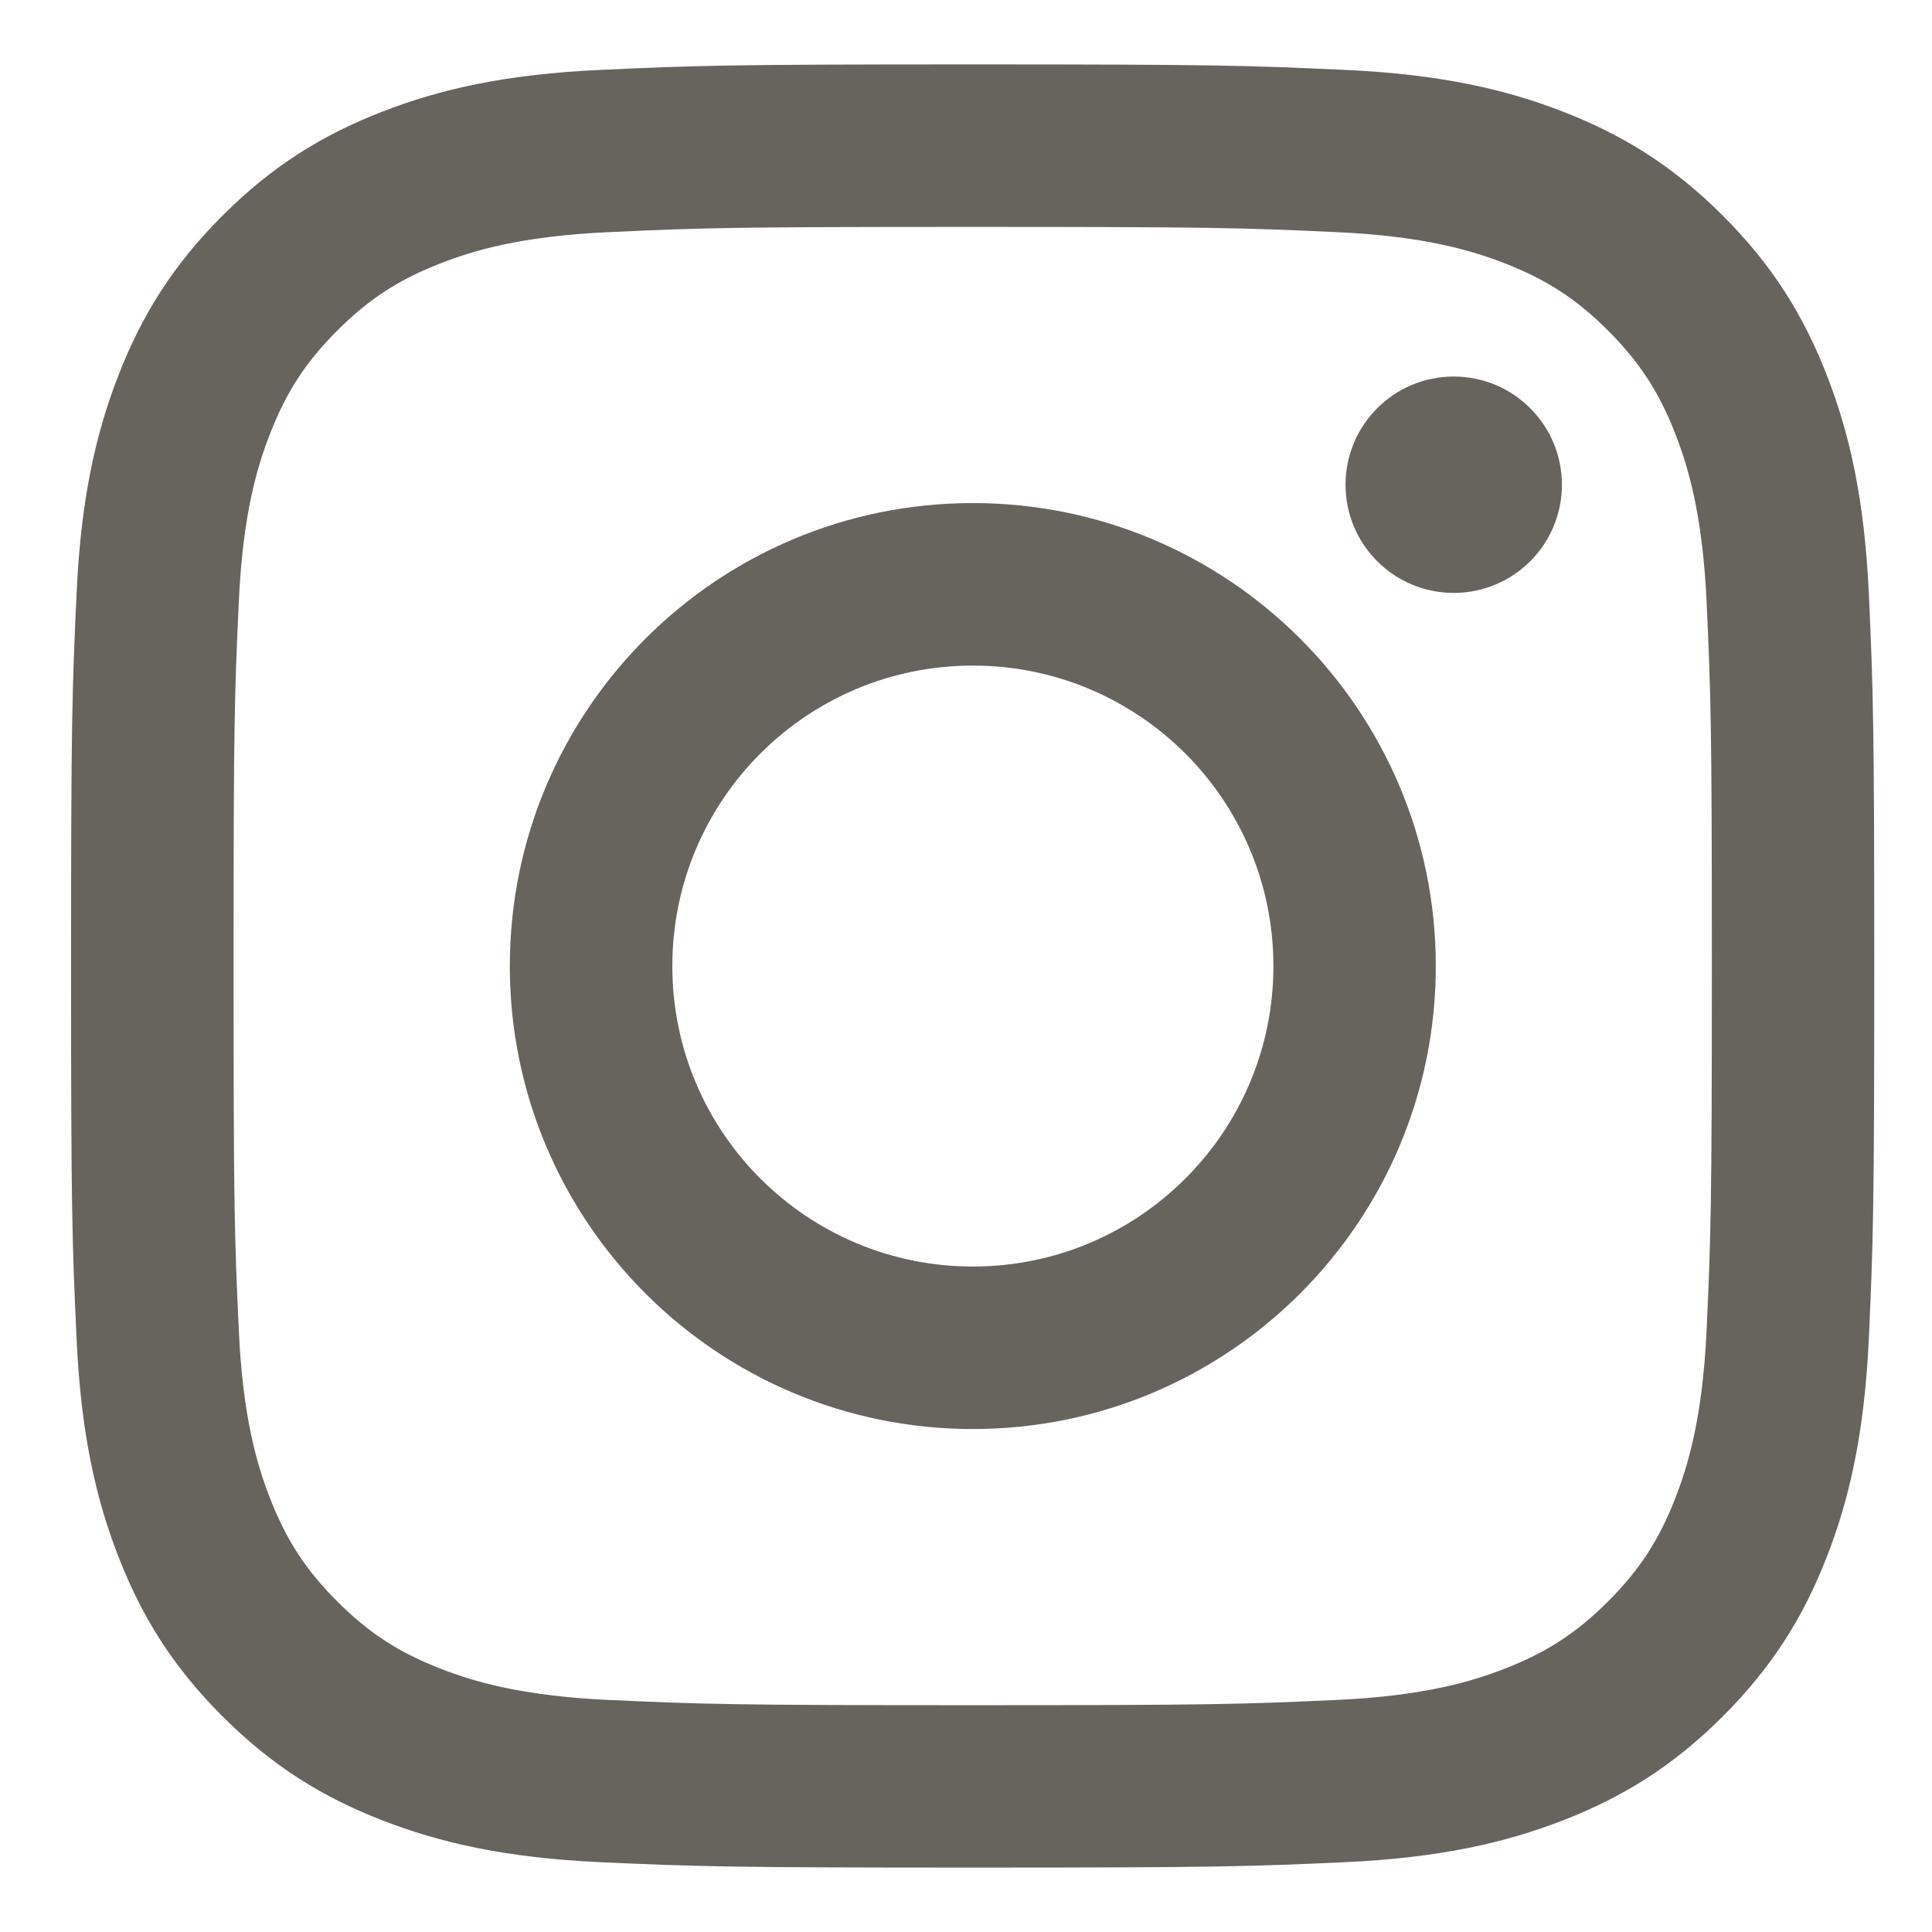
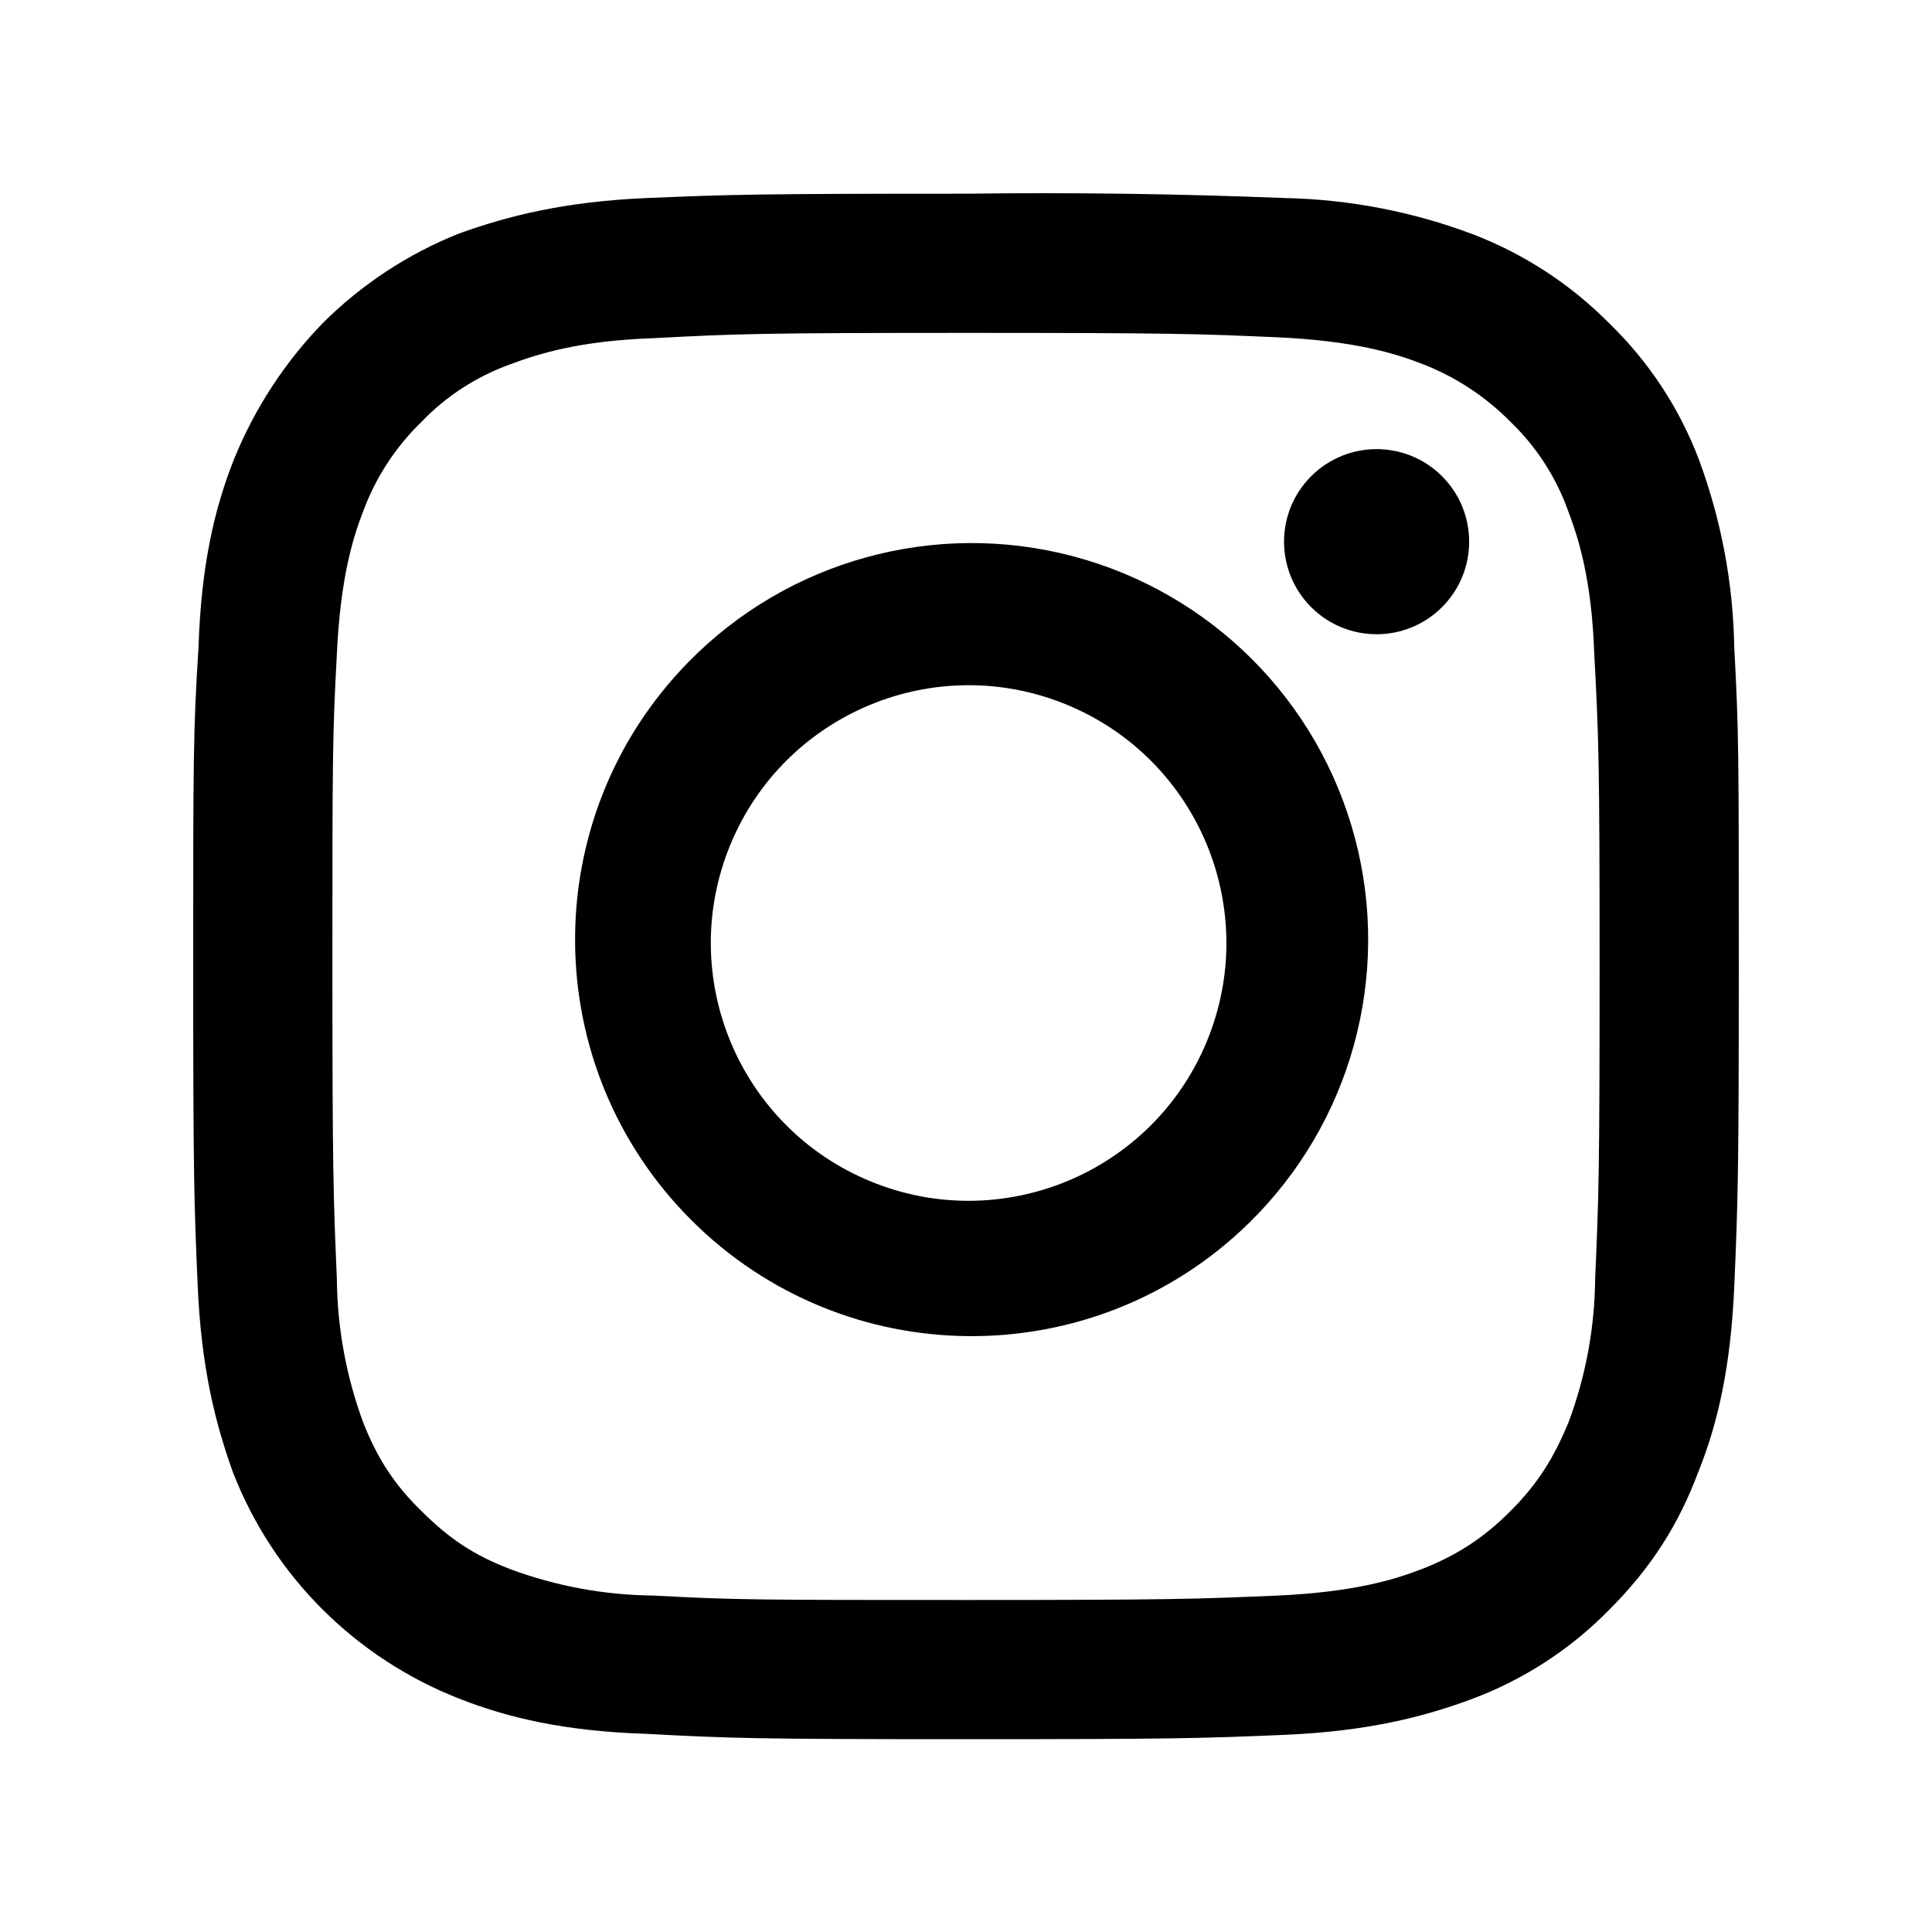
- <svg xmlns="http://www.w3.org/2000/svg" width="18" height="18" viewBox="0 0 18 18" fill="none">
-   <path d="M9.062 0.6C6.781 0.6 6.495 0.61 5.599 0.651C4.705 0.691 4.094 0.833 3.56 1.041C3.007 1.256 2.539 1.543 2.072 2.01C1.605 2.477 1.318 2.945 1.103 3.498C0.895 4.032 0.753 4.643 0.713 5.537C0.672 6.433 0.662 6.719 0.662 9C0.662 11.281 0.672 11.568 0.713 12.463C0.753 13.357 0.895 13.968 1.103 14.502C1.318 15.055 1.605 15.523 2.072 15.99C2.539 16.457 3.007 16.744 3.56 16.959C4.094 17.167 4.705 17.309 5.599 17.35C6.495 17.39 6.781 17.4 9.062 17.4C11.343 17.4 11.63 17.39 12.525 17.35C13.419 17.309 14.03 17.167 14.564 16.959C15.117 16.744 15.585 16.457 16.052 15.99C16.519 15.523 16.806 15.055 17.021 14.502C17.229 13.968 17.371 13.357 17.412 12.463C17.452 11.568 17.462 11.281 17.462 9C17.462 6.719 17.452 6.433 17.412 5.537C17.371 4.643 17.229 4.032 17.021 3.498C16.806 2.945 16.519 2.477 16.052 2.01C15.585 1.543 15.117 1.256 14.564 1.041C14.03 0.833 13.419 0.691 12.525 0.651C11.63 0.61 11.343 0.6 9.062 0.6ZM9.062 2.114C11.305 2.114 11.571 2.122 12.456 2.163C13.275 2.2 13.72 2.337 14.016 2.452C14.408 2.604 14.688 2.786 14.982 3.08C15.276 3.374 15.458 3.654 15.61 4.046C15.725 4.342 15.862 4.787 15.9 5.606C15.94 6.492 15.949 6.757 15.949 9C15.949 11.243 15.94 11.509 15.9 12.394C15.862 13.213 15.725 13.658 15.61 13.954C15.458 14.346 15.276 14.626 14.982 14.92C14.688 15.214 14.408 15.396 14.016 15.548C13.72 15.663 13.275 15.8 12.456 15.838C11.571 15.878 11.305 15.887 9.062 15.887C6.819 15.887 6.553 15.878 5.668 15.838C4.849 15.8 4.404 15.663 4.108 15.548C3.716 15.396 3.436 15.214 3.142 14.92C2.848 14.626 2.666 14.346 2.514 13.954C2.399 13.658 2.262 13.213 2.225 12.394C2.184 11.509 2.176 11.243 2.176 9C2.176 6.757 2.184 6.492 2.225 5.606C2.262 4.787 2.399 4.342 2.514 4.046C2.666 3.654 2.848 3.374 3.142 3.08C3.436 2.786 3.716 2.604 4.108 2.452C4.404 2.337 4.849 2.2 5.668 2.163C6.554 2.122 6.819 2.114 9.062 2.114Z" fill="#67645E" />
-   <path d="M9.064 11.8C7.517 11.8 6.264 10.547 6.264 9.001C6.264 7.454 7.517 6.201 9.064 6.201C10.61 6.201 11.864 7.454 11.864 9.001C11.864 10.547 10.61 11.8 9.064 11.8ZM9.064 4.687C6.681 4.687 4.75 6.618 4.75 9.001C4.75 11.383 6.681 13.314 9.064 13.314C11.446 13.314 13.377 11.383 13.377 9.001C13.377 6.618 11.446 4.687 9.064 4.687Z" fill="#67645E" />
-   <path d="M14.552 4.516C14.552 5.073 14.101 5.524 13.544 5.524C12.987 5.524 12.536 5.073 12.536 4.516C12.536 3.96 12.987 3.508 13.544 3.508C14.101 3.508 14.552 3.96 14.552 4.516Z" fill="#67645E" />
+ <svg class="icon icon-instagram" viewBox="0 0 20 20">
+   <path fill="currentColor" fill-rule="evenodd" d="M13.23 3.492c-.84-.037-1.096-.046-3.23-.046-2.144 0-2.39.01-3.238.055-.776.027-1.195.164-1.487.273a2.4 2.4 0 0 0-.912.593 2.5 2.5 0 0 0-.602.922c-.11.282-.238.702-.274 1.486-.046.84-.046 1.095-.046 3.23s.01 2.39.046 3.229c.004.51.097 1.016.274 1.495.145.365.319.639.602.913.282.282.538.456.92.602.474.176.974.268 1.479.273.848.046 1.103.046 3.238.046s2.39-.01 3.23-.046c.784-.036 1.203-.164 1.486-.273.374-.146.648-.329.921-.602.283-.283.447-.548.602-.922.177-.476.27-.979.274-1.486.037-.84.046-1.095.046-3.23s-.01-2.39-.055-3.229c-.027-.784-.164-1.204-.274-1.495a2.4 2.4 0 0 0-.593-.913 2.6 2.6 0 0 0-.92-.602c-.284-.11-.703-.237-1.488-.273ZM6.697 2.05c.857-.036 1.131-.045 3.302-.045a63 63 0 0 1 3.302.045c.664.014 1.321.14 1.943.374a4 4 0 0 1 1.414.922c.41.397.728.88.93 1.414.23.622.354 1.279.365 1.942C18 7.56 18 7.824 18 10.005c0 2.17-.01 2.444-.046 3.292-.036.858-.173 1.442-.374 1.943-.2.53-.474.976-.92 1.423a3.9 3.9 0 0 1-1.415.922c-.51.191-1.095.337-1.943.374-.857.036-1.122.045-3.302.045-2.171 0-2.445-.009-3.302-.055-.849-.027-1.432-.164-1.943-.364a4.15 4.15 0 0 1-1.414-.922 4.1 4.1 0 0 1-.93-1.423c-.183-.51-.329-1.085-.365-1.943C2.009 12.45 2 12.167 2 10.004c0-2.161 0-2.435.055-3.302.027-.848.164-1.432.365-1.942a4.4 4.4 0 0 1 .92-1.414 4.2 4.2 0 0 1 1.415-.93c.51-.183 1.094-.33 1.943-.366Zm.427 4.806a4.105 4.105 0 1 1 5.805 5.805 4.105 4.105 0 0 1-5.805-5.805m1.882 5.371a2.668 2.668 0 1 0 2.042-4.93 2.668 2.668 0 0 0-2.042 4.93m5.922-5.942a.958.958 0 1 1-1.355-1.355.958.958 0 0 1 1.355 1.355" clip-rule="evenodd" />
</svg>
